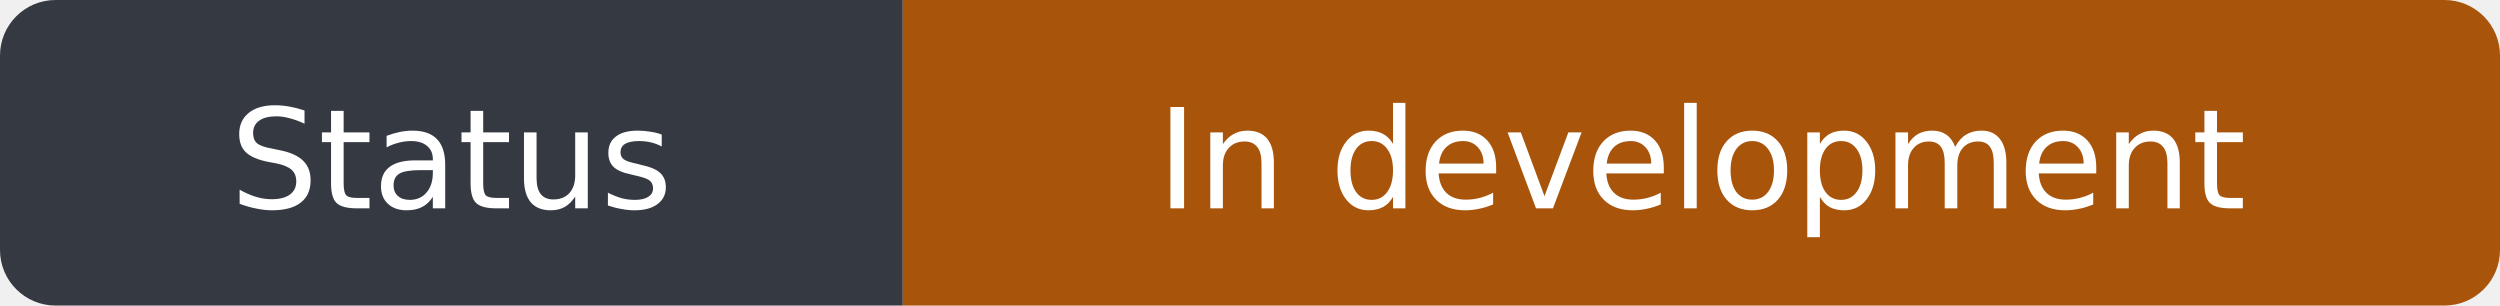
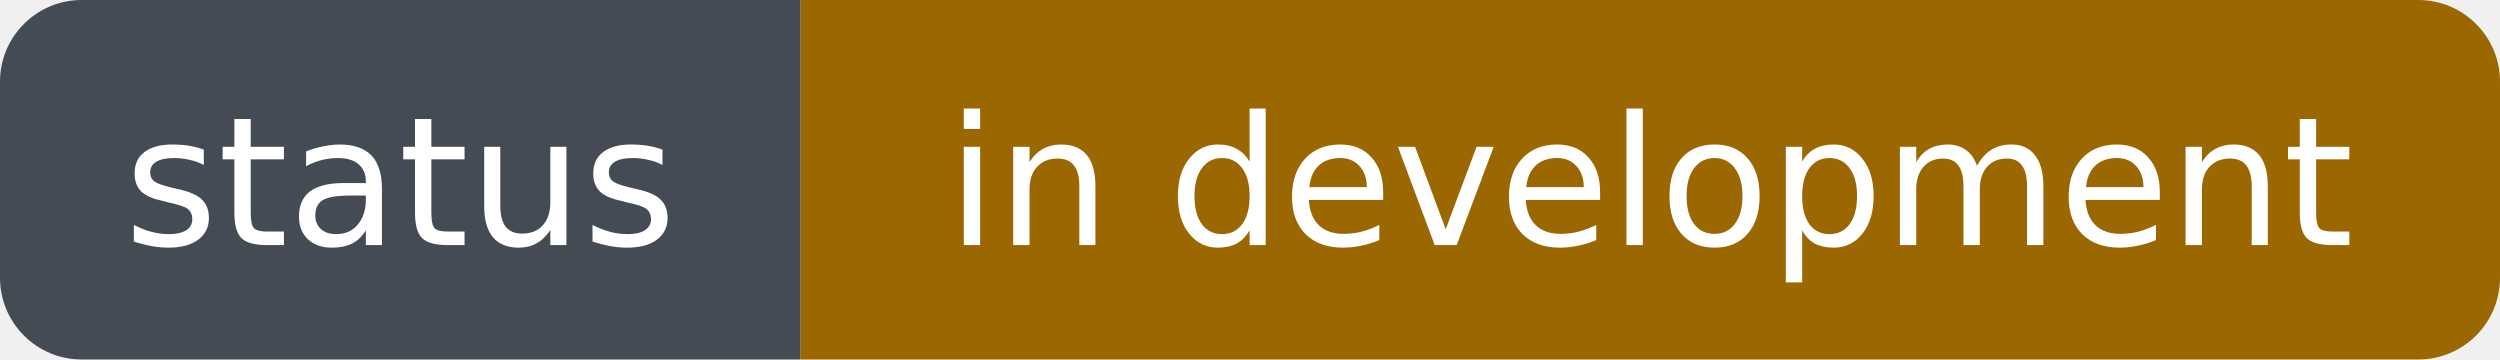
- <svg xmlns="http://www.w3.org/2000/svg" width="180" height="22" role="img" aria-label="Status: In development">
-   <clipPath id="r">
-     <rect width="180" height="22" rx="4" />
+ <svg xmlns="http://www.w3.org/2000/svg" width="153" height="22" viewBox="0 0 153 22" role="img" aria-label="status: in development">
+   <clipPath id="badge">
+     <rect width="153" height="22" rx="5" />
  </clipPath>
-   <g clip-path="url(#r)">
-     <path fill="#353942" d="M0 0h65v22H0z" />
-     <path fill="#a8550b" d="M65 0h115v22H65z" />
+   <g clip-path="url(#badge)">
+     <rect width="49" height="22" fill="#454b54" />
+     <rect x="49" width="104" height="22" fill="#9a6700" />
  </g>
-   <g fill="#fff" font-family="Verdana,DejaVu Sans,sans-serif" font-size="10" text-anchor="middle">
-     <text x="32.5" y="15">Status</text>
-     <text x="122.5" y="15">In development</text>
+   <g fill="#fff" text-anchor="middle" font-family="Verdana,DejaVu Sans,sans-serif" font-size="11">
+     <text x="24.5" y="15">status</text>
+     <text x="101" y="15">in development</text>
  </g>
</svg>
